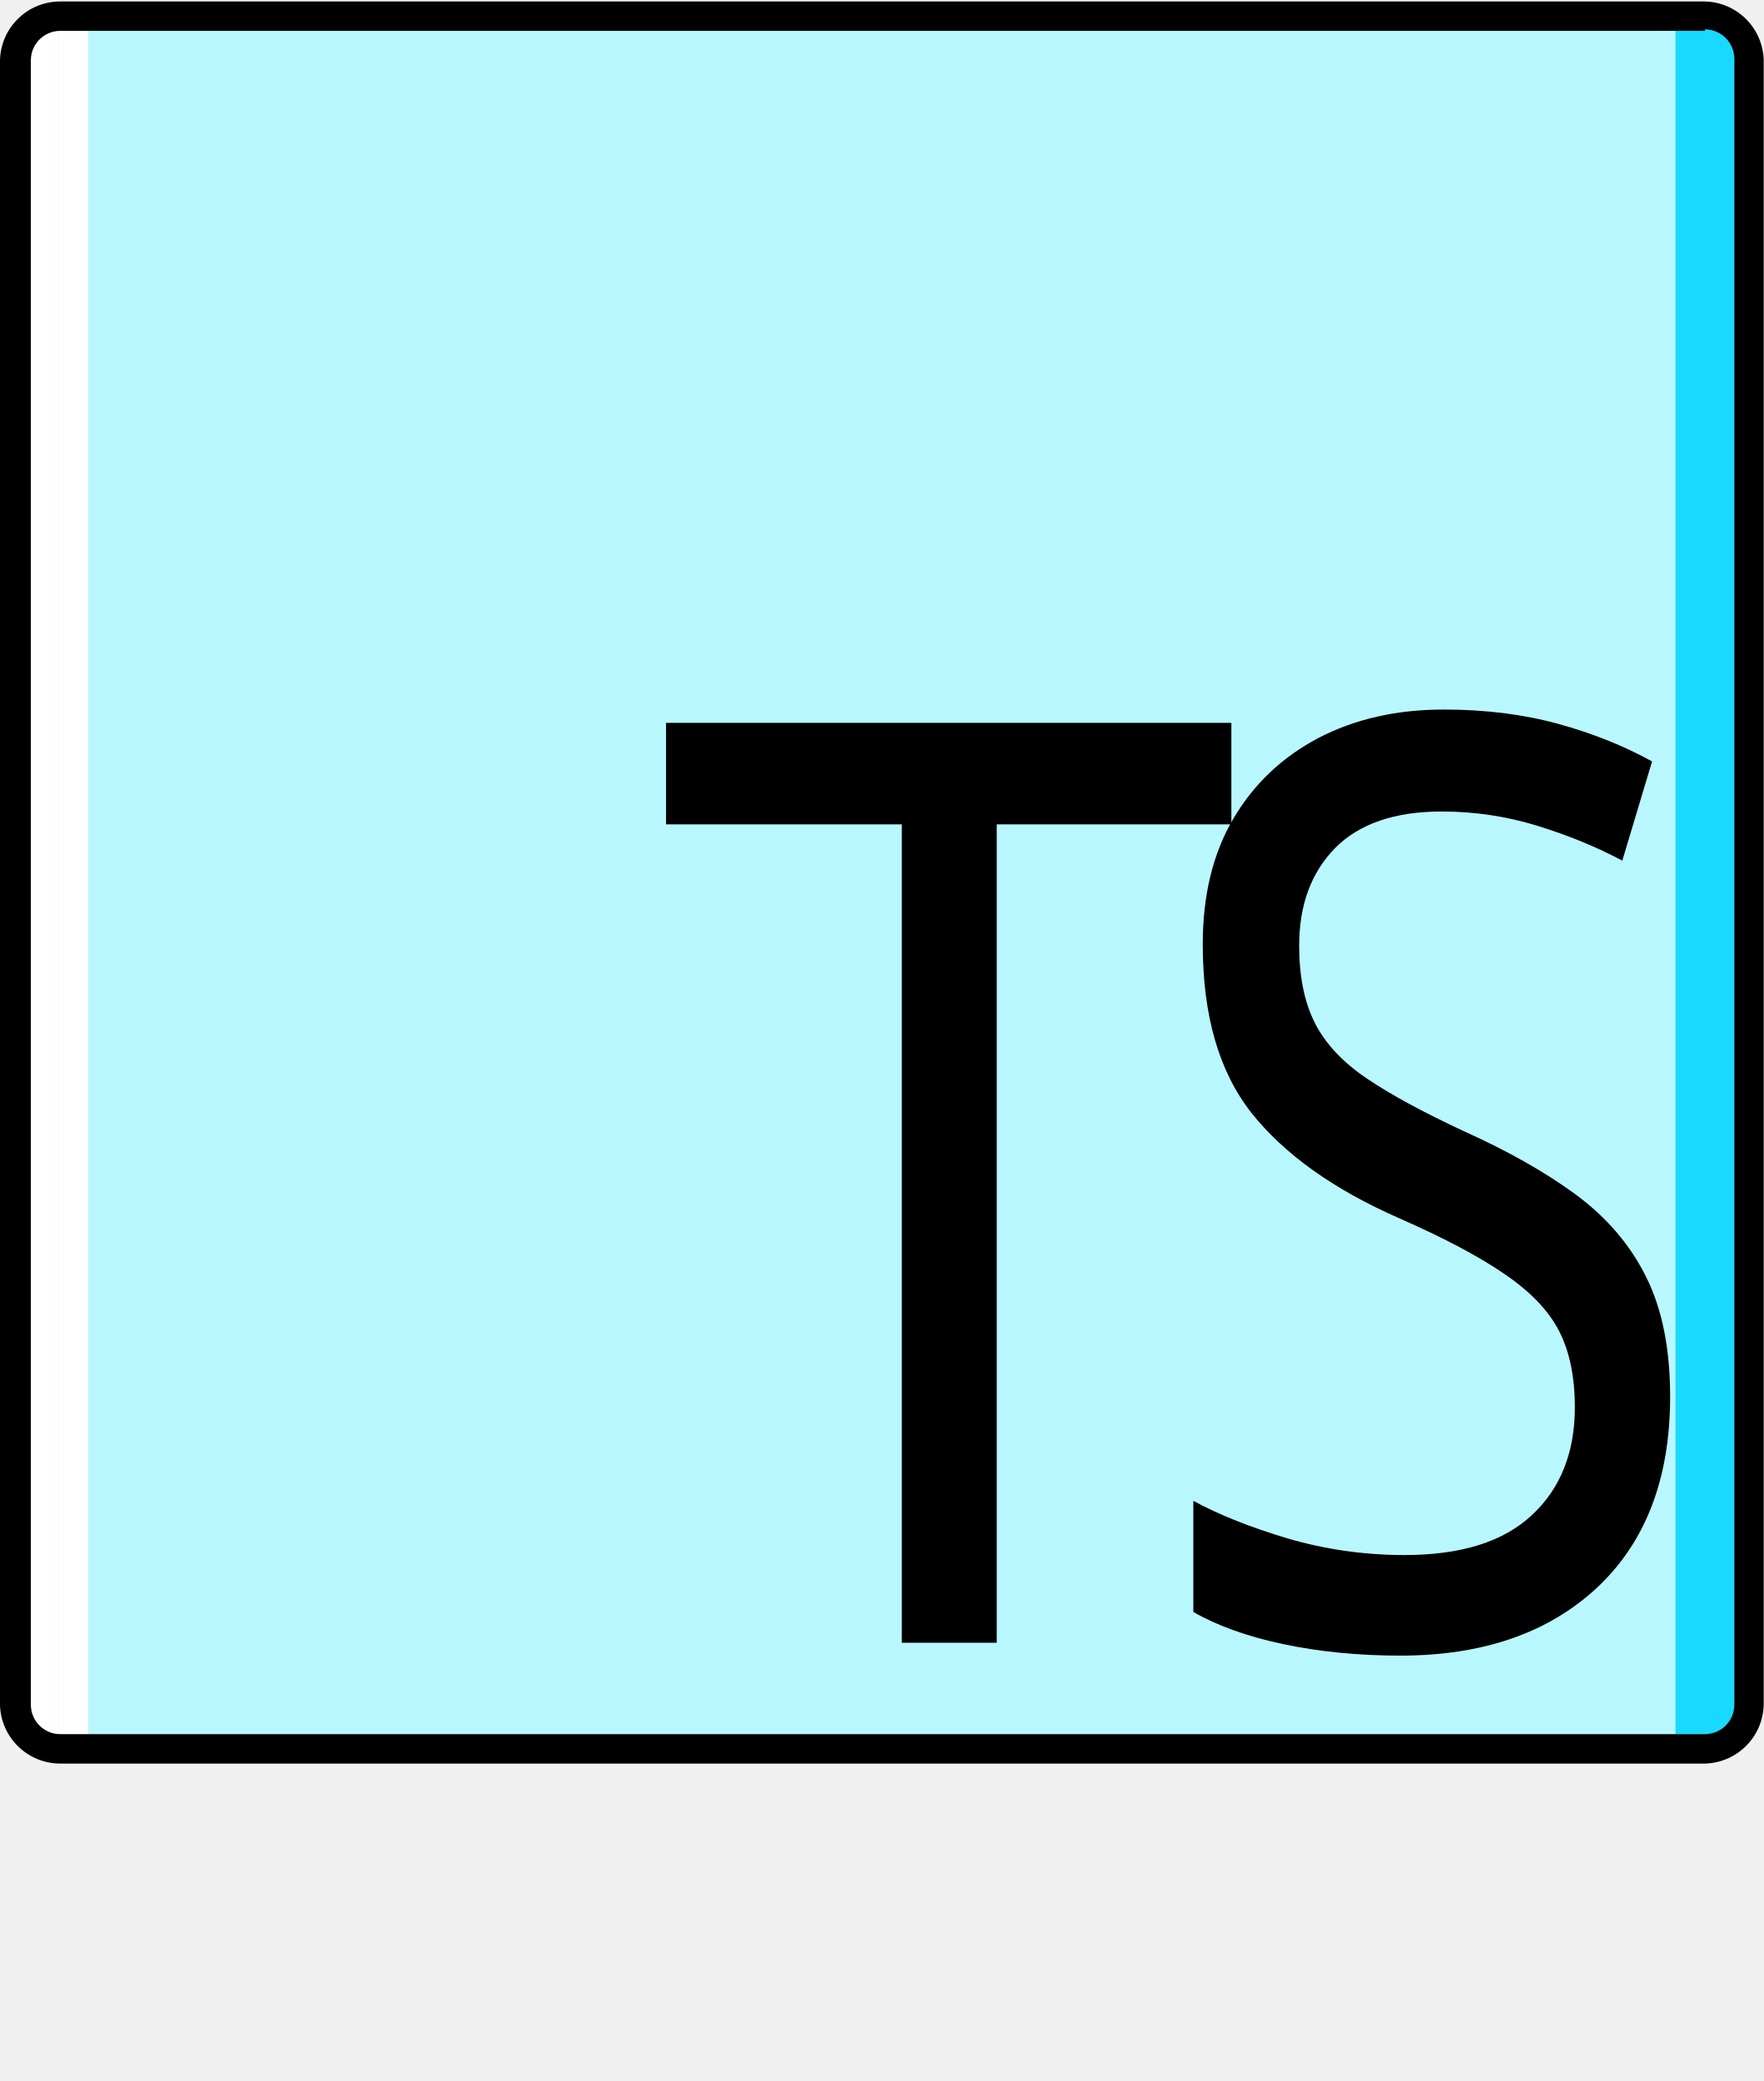
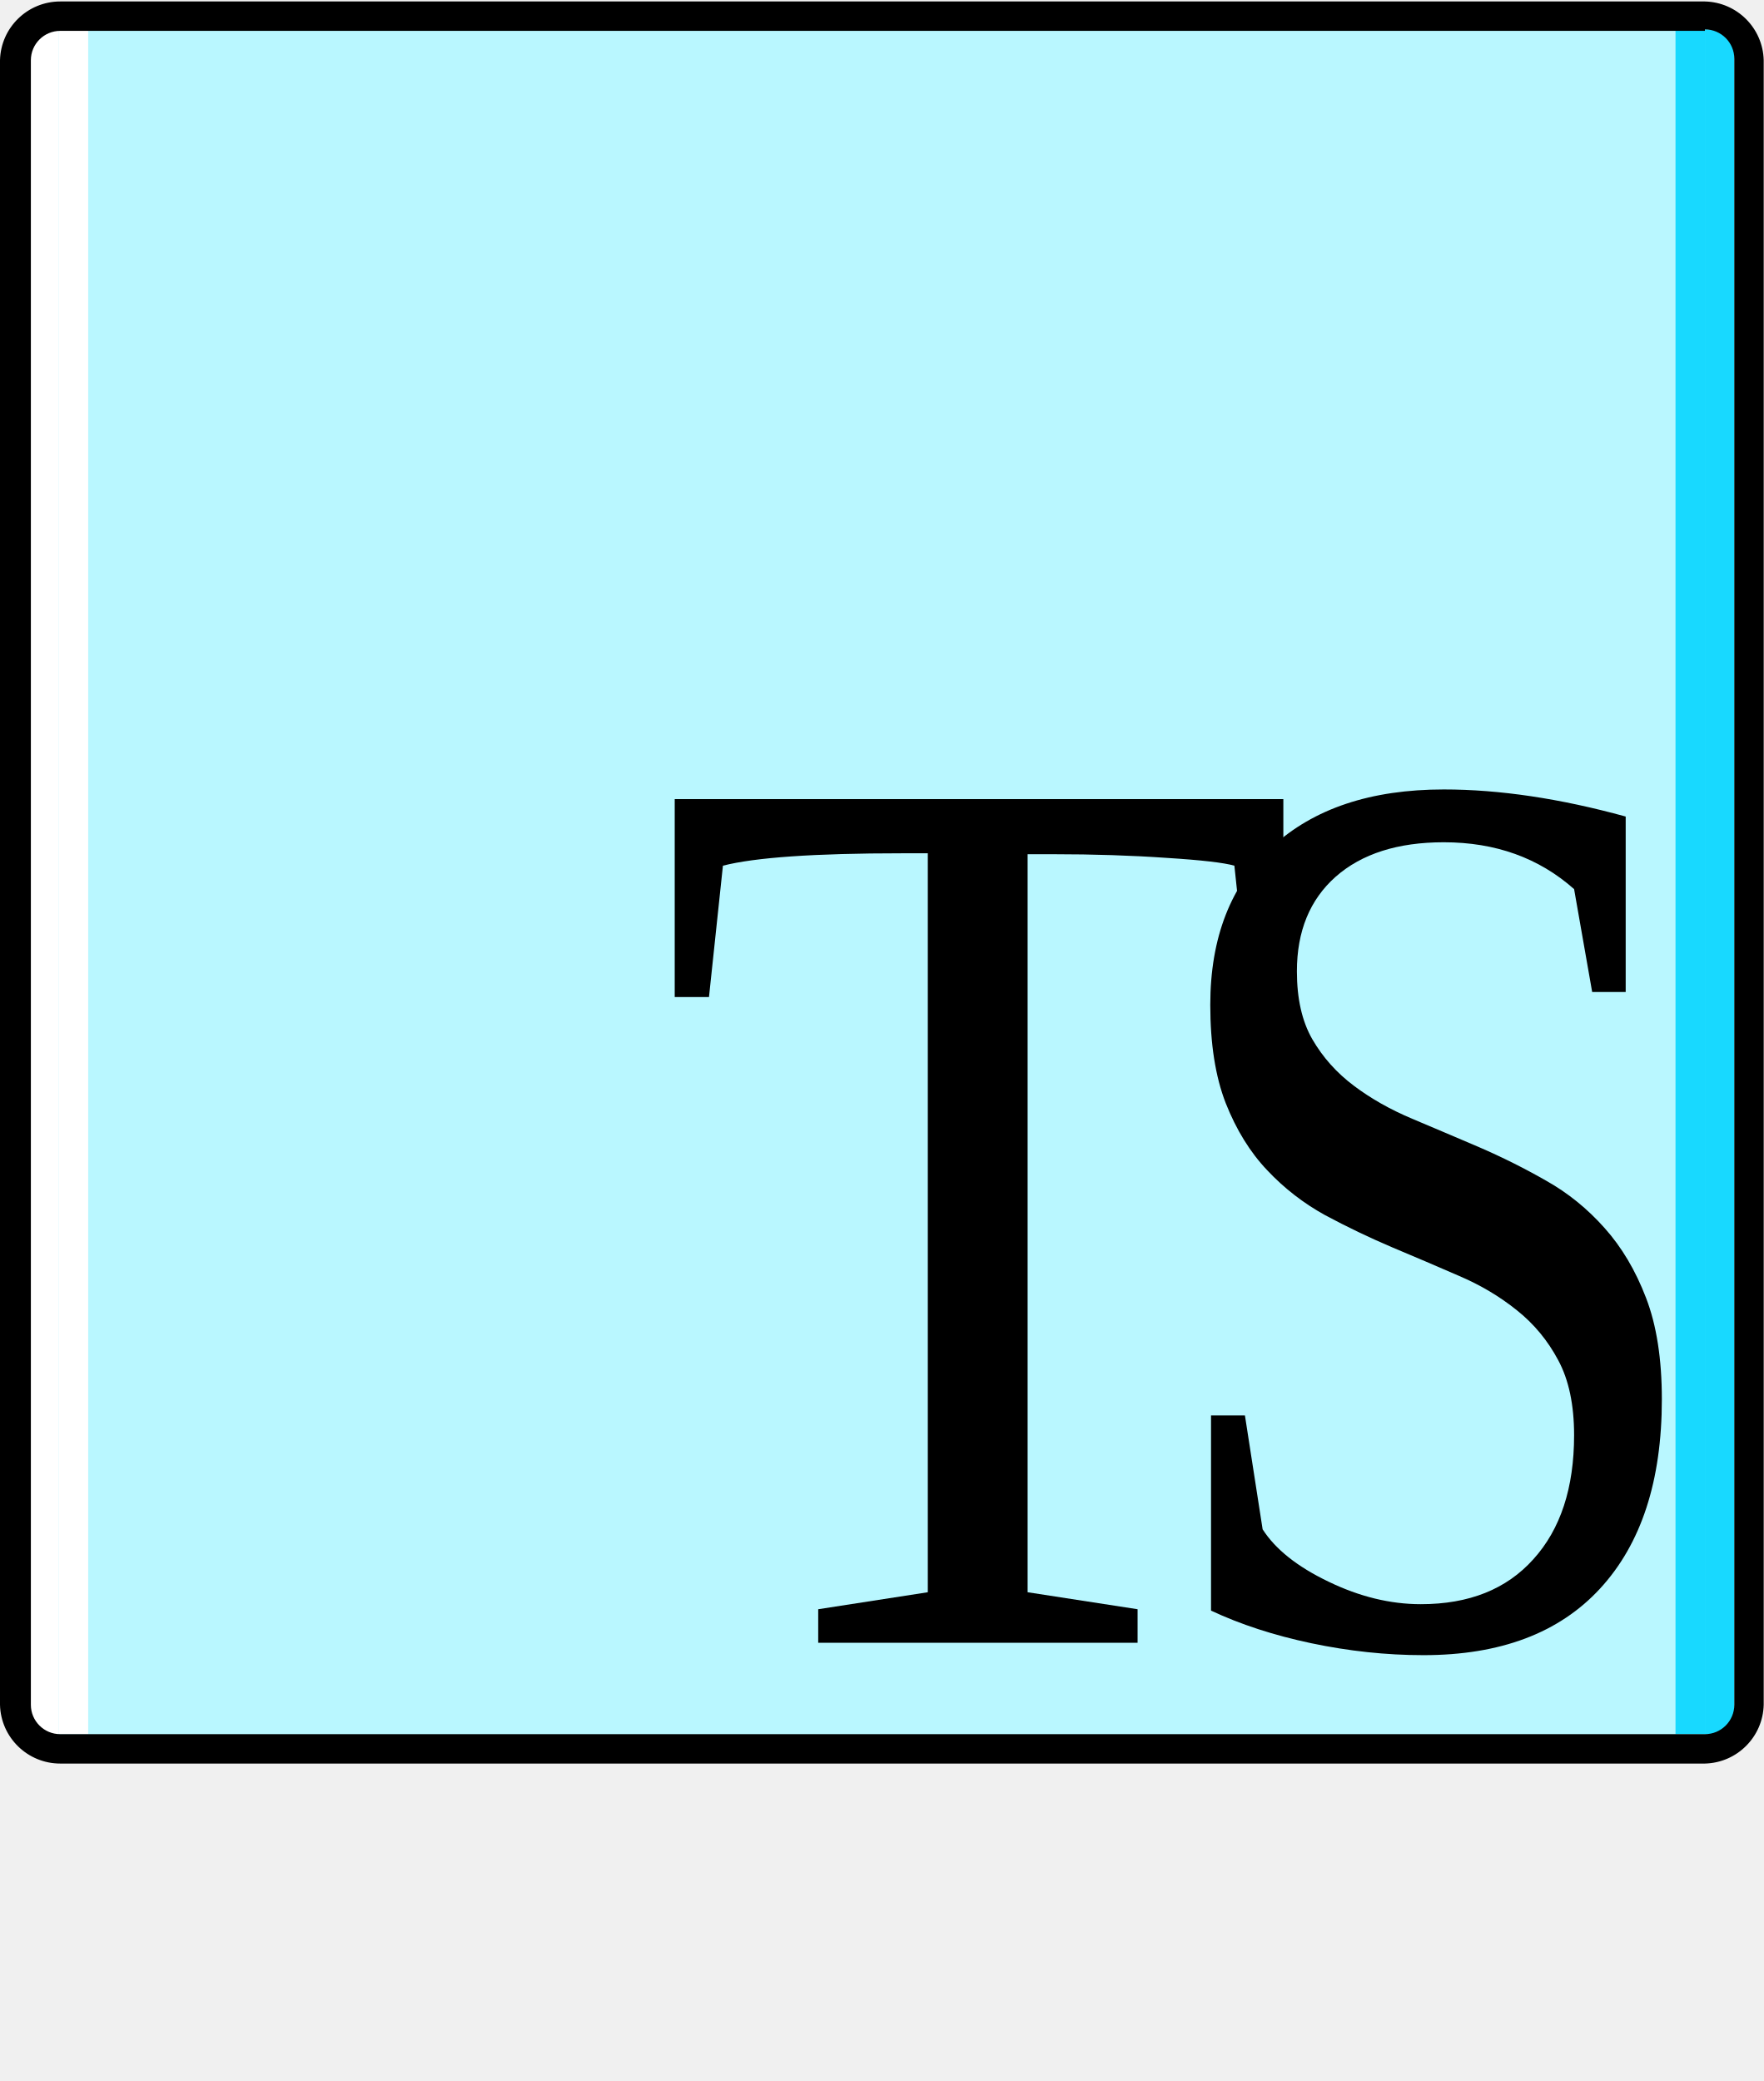
<svg xmlns="http://www.w3.org/2000/svg" viewBox="0 0 60 70.8">
  <defs>
    <style>
            .f2312b6d-69f5-4809-a469-a0392bf4bbae {
            fill: #b9f7ff;
          }
          .e98958b3-23bb-4bd0-b552-60f14b40b089,
          .efb4fed1-caf2-4f74-a11f-fa6e12b58022 {
            fill: none;
            stroke-miterlimit: 10;
          }
          .efb4fed1-caf2-4f74-a11f-fa6e12b58022 {
            stroke: #18d9ff;
          }
          .e98958b3-23bb-4bd0-b552-60f14b40b089 {
            stroke: #fff;
          }
          .f16c72cf-8624-4601-9a50-3194c95ee7ba {
            font-size: 43.85px;
-             font-family: RoundedMplus1c-Thin, "Rounded Mplus 1c";
+             font-family: M PLUS Rounded 1c, "M PLUS Rounded 1c";
            font-weight: 200;
            letter-spacing: -0.17em;
          }
          .e0bb2f7c-61ca-419b-a955-150026b20549 {
            letter-spacing: -0.15em;
          }
          </style>
  </defs>
  <g id="e451c100-a1f9-4a48-8248-2675fa008b91" data-name="rest">
    <rect class="f2312b6d-69f5-4809-a469-a0392bf4bbae" x="1.5" y="1.5" width="57.21" height="57.21" />
    <path class="f2312b6d-69f5-4809-a469-a0392bf4bbae" d="M58.2,2V58.2H2V2H58.2m1-1H1V59.2H59.2V1Z" />
    <line class="efb4fed1-caf2-4f74-a11f-fa6e12b58022" x1="58.5" y1="1" x2="58.5" y2="59" />
    <line class="efb4fed1-caf2-4f74-a11f-fa6e12b58022" x1="57.5" y1="1" x2="57.5" y2="59" />
    <line class="e98958b3-23bb-4bd0-b552-60f14b40b089" x1="2.5" y1="1" x2="2.5" y2="59" />
    <line class="e98958b3-23bb-4bd0-b552-60f14b40b089" x1="1.5" y1="1" x2="1.5" y2="59" />
    <path d="M58,1a1,1,0,0,1,1,1V58a1,1,0,0,1-1,1H2.05a1,1,0,0,1-1-1V2.05a1,1,0,0,1,1-1H58m0-1H2.05A2.05,2.05,0,0,0,0,2.05V58a2.05,2.05,0,0,0,2.05,2H58a2.05,2.05,0,0,0,2-2V2.05a2.05,2.05,0,0,0-2-2Z" />
  </g>
  <g id="a66b4319-1dfd-4111-9b52-b34713389397" data-name="text">
    <text class="f16c72cf-8624-4601-9a50-3194c95ee7ba" transform="translate(22.3 55.89) scale(0.82 1)">
            T
            <tspan class="e0bb2f7c-61ca-419b-a955-150026b20549" x="20.08" y="0">S</tspan>
    </text>
    <text />
  </g>
</svg>
